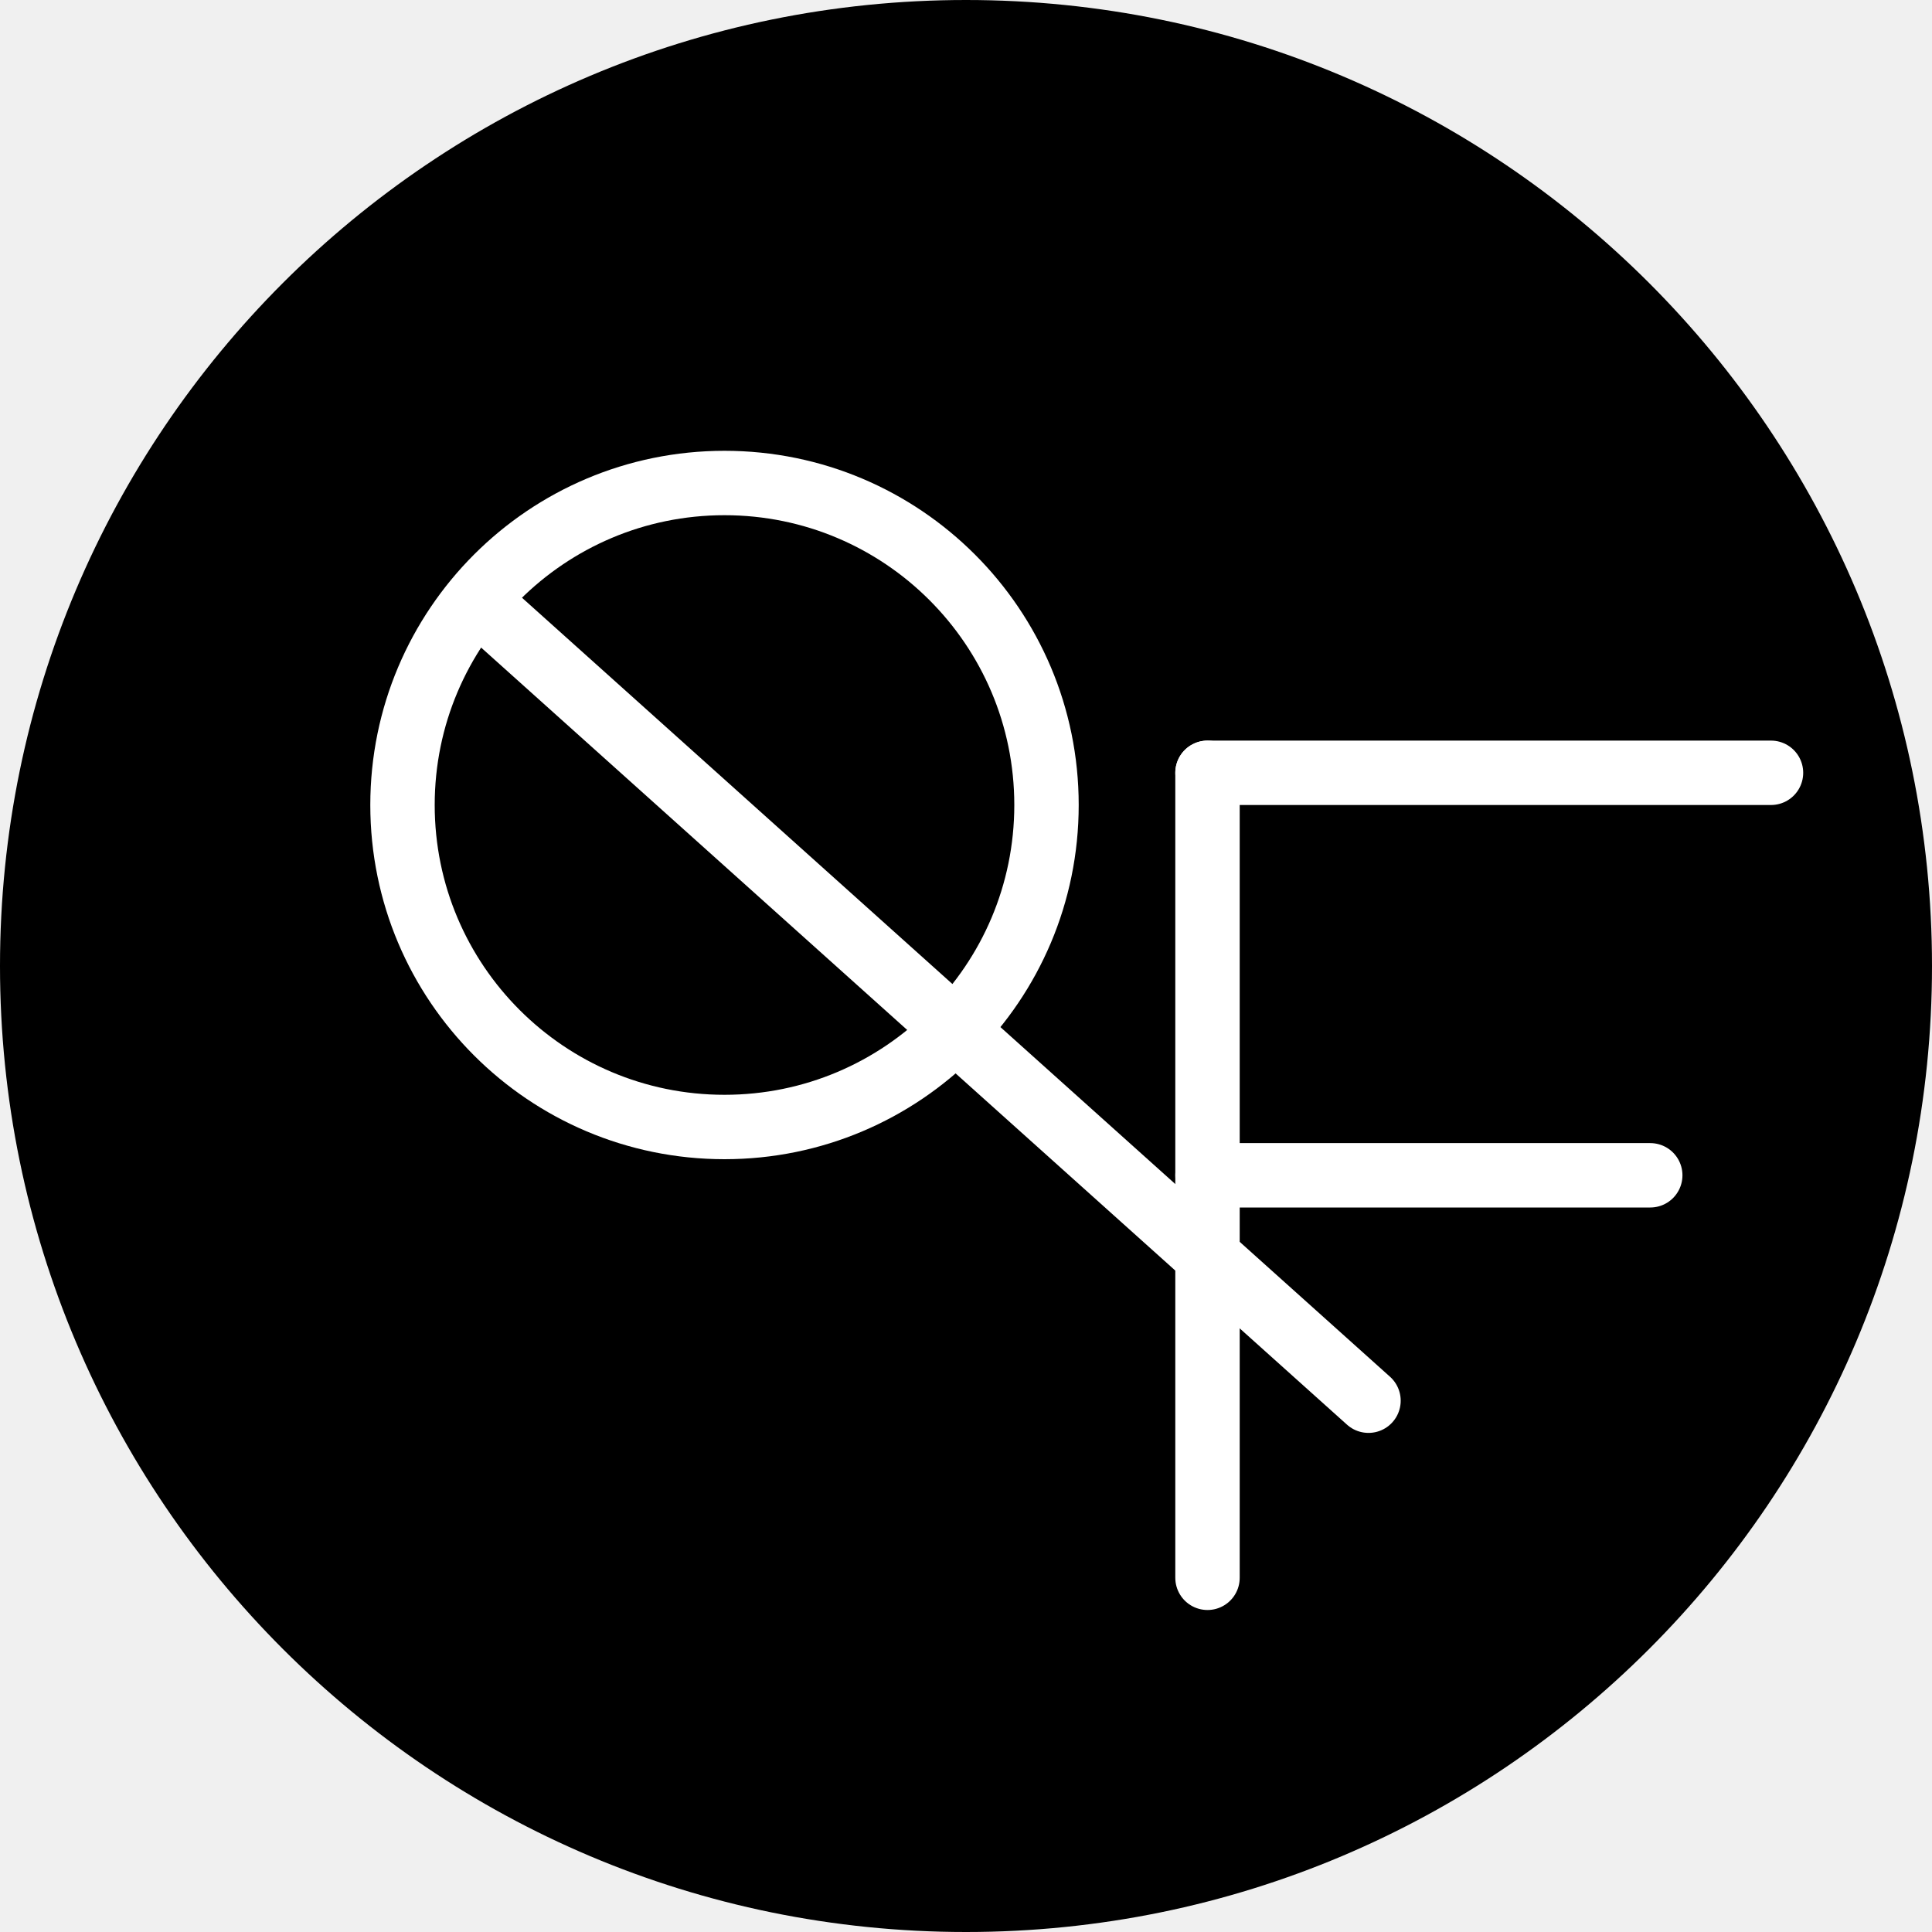
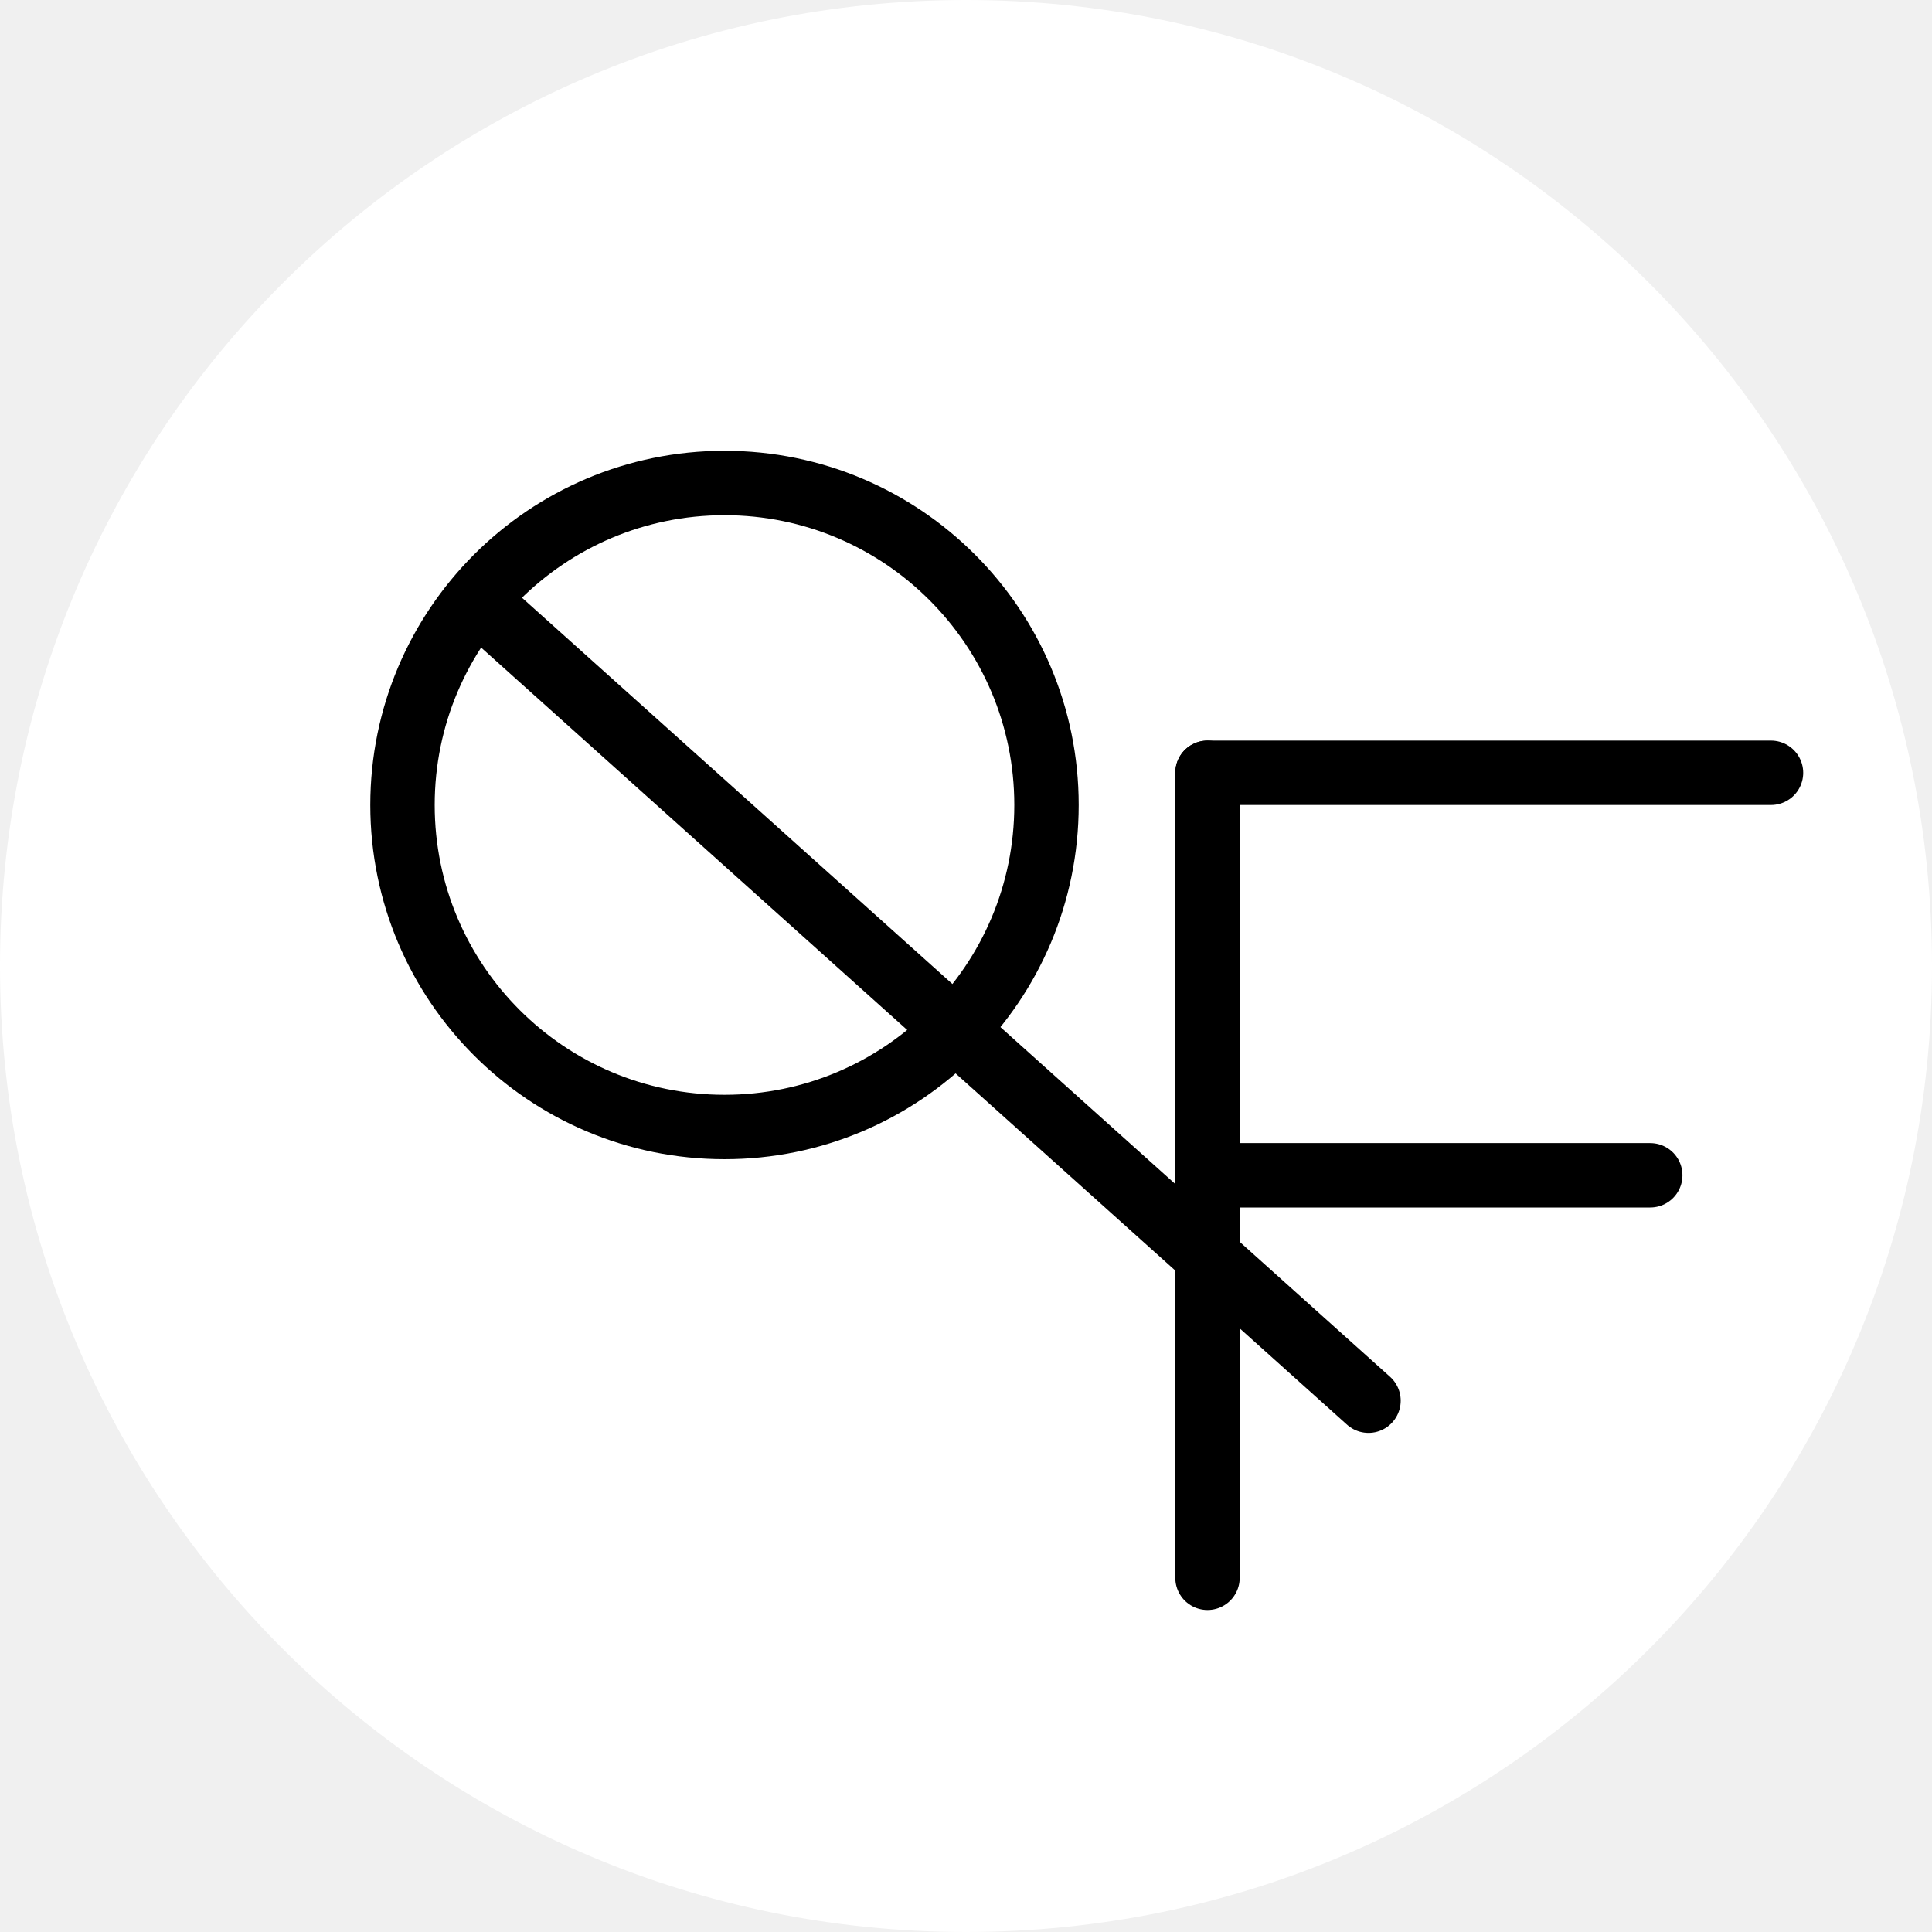
<svg xmlns="http://www.w3.org/2000/svg" width="32" height="32" viewBox="0 0 120 120" fill="none">
-   <circle cx="60" cy="60" r="60" fill="#000000" />
-   <circle cx="45" cy="50" r="20" stroke="#FFFFFF" stroke-width="4" fill="none" />
-   <line x1="31.07" y1="38.6" x2="85" y2="87" stroke="#FFFFFF" stroke-width="4" stroke-linecap="round" />
-   <line x1="75" y1="48" x2="75" y2="98" stroke="#FFFFFF" stroke-width="4" stroke-linecap="round" />
-   <line x1="75" y1="48" x2="110" y2="48" stroke="#FFFFFF" stroke-width="4" stroke-linecap="round" />
-   <line x1="75" y1="73" x2="102.5" y2="73" stroke="#FFFFFF" stroke-width="4" stroke-linecap="round" />
+   <circle cx="60" cy="60" r="60" fill="#FFFFFF" />
+   <circle cx="45" cy="50" r="20" stroke="#000000" stroke-width="4" fill="none" />
+   <line x1="31.07" y1="38.6" x2="85" y2="87" stroke="#000000" stroke-width="4" stroke-linecap="round" />
+   <line x1="75" y1="48" x2="75" y2="98" stroke="#000000" stroke-width="4" stroke-linecap="round" />
+   <line x1="75" y1="48" x2="110" y2="48" stroke="#000000" stroke-width="4" stroke-linecap="round" />
+   <line x1="75" y1="73" x2="102.5" y2="73" stroke="#000000" stroke-width="4" stroke-linecap="round" />
</svg>
